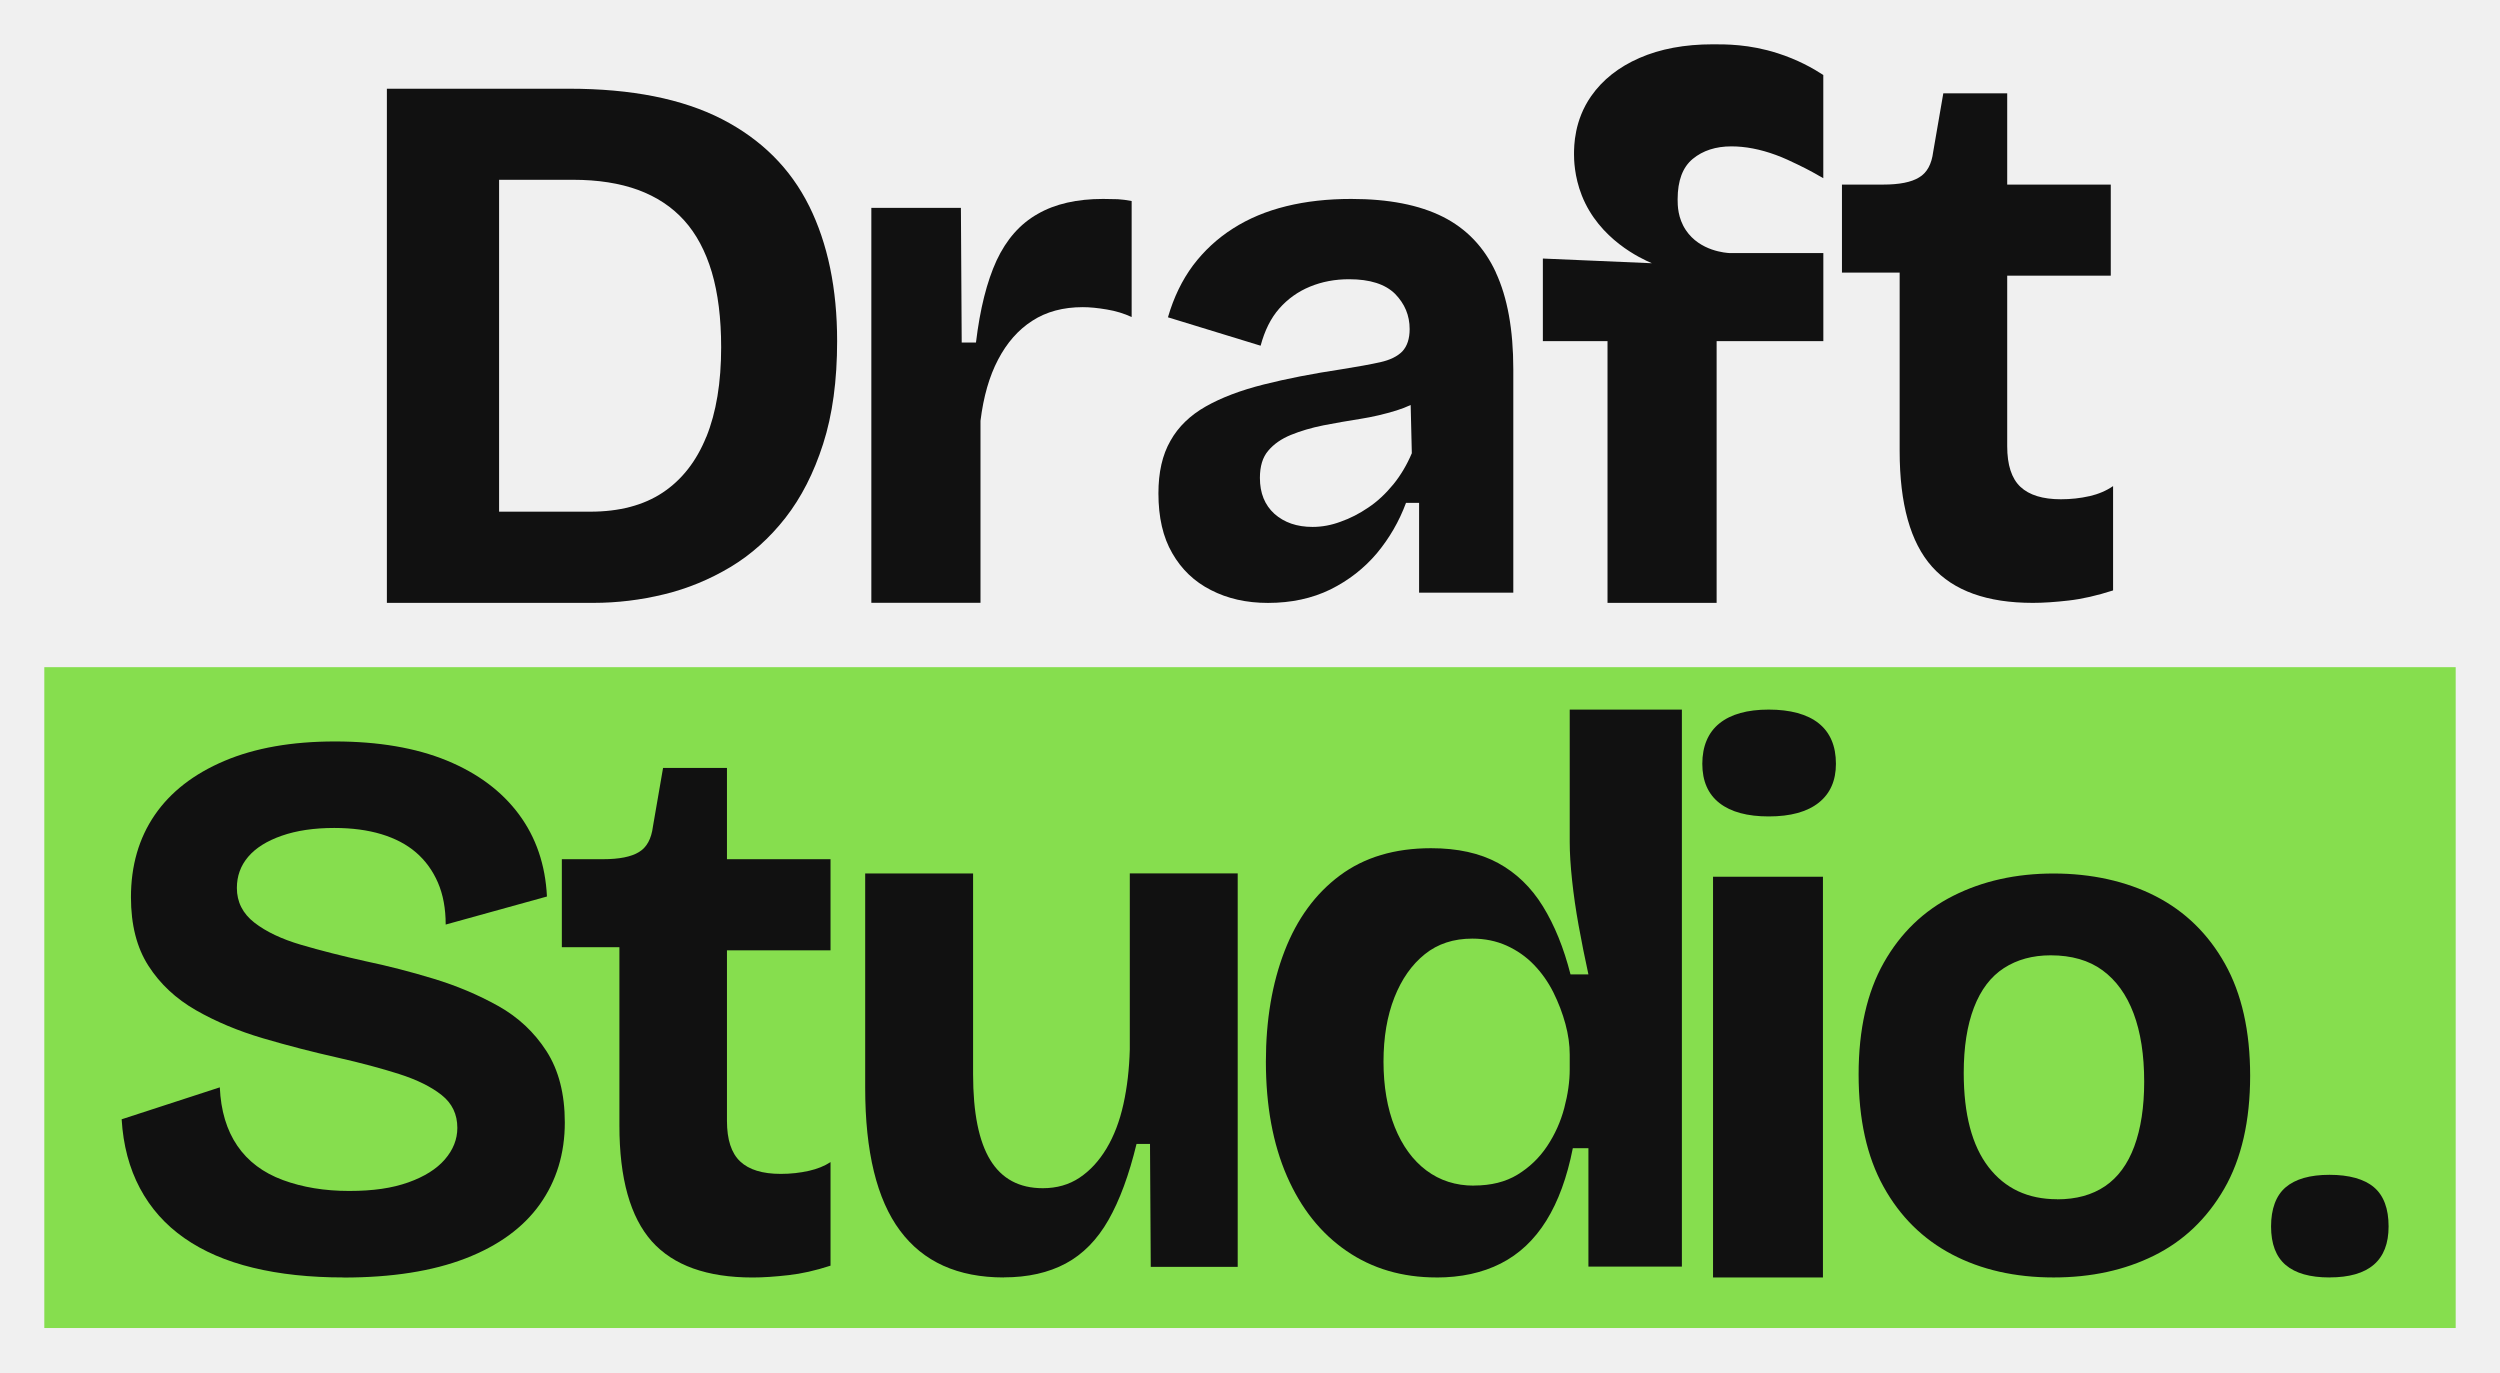
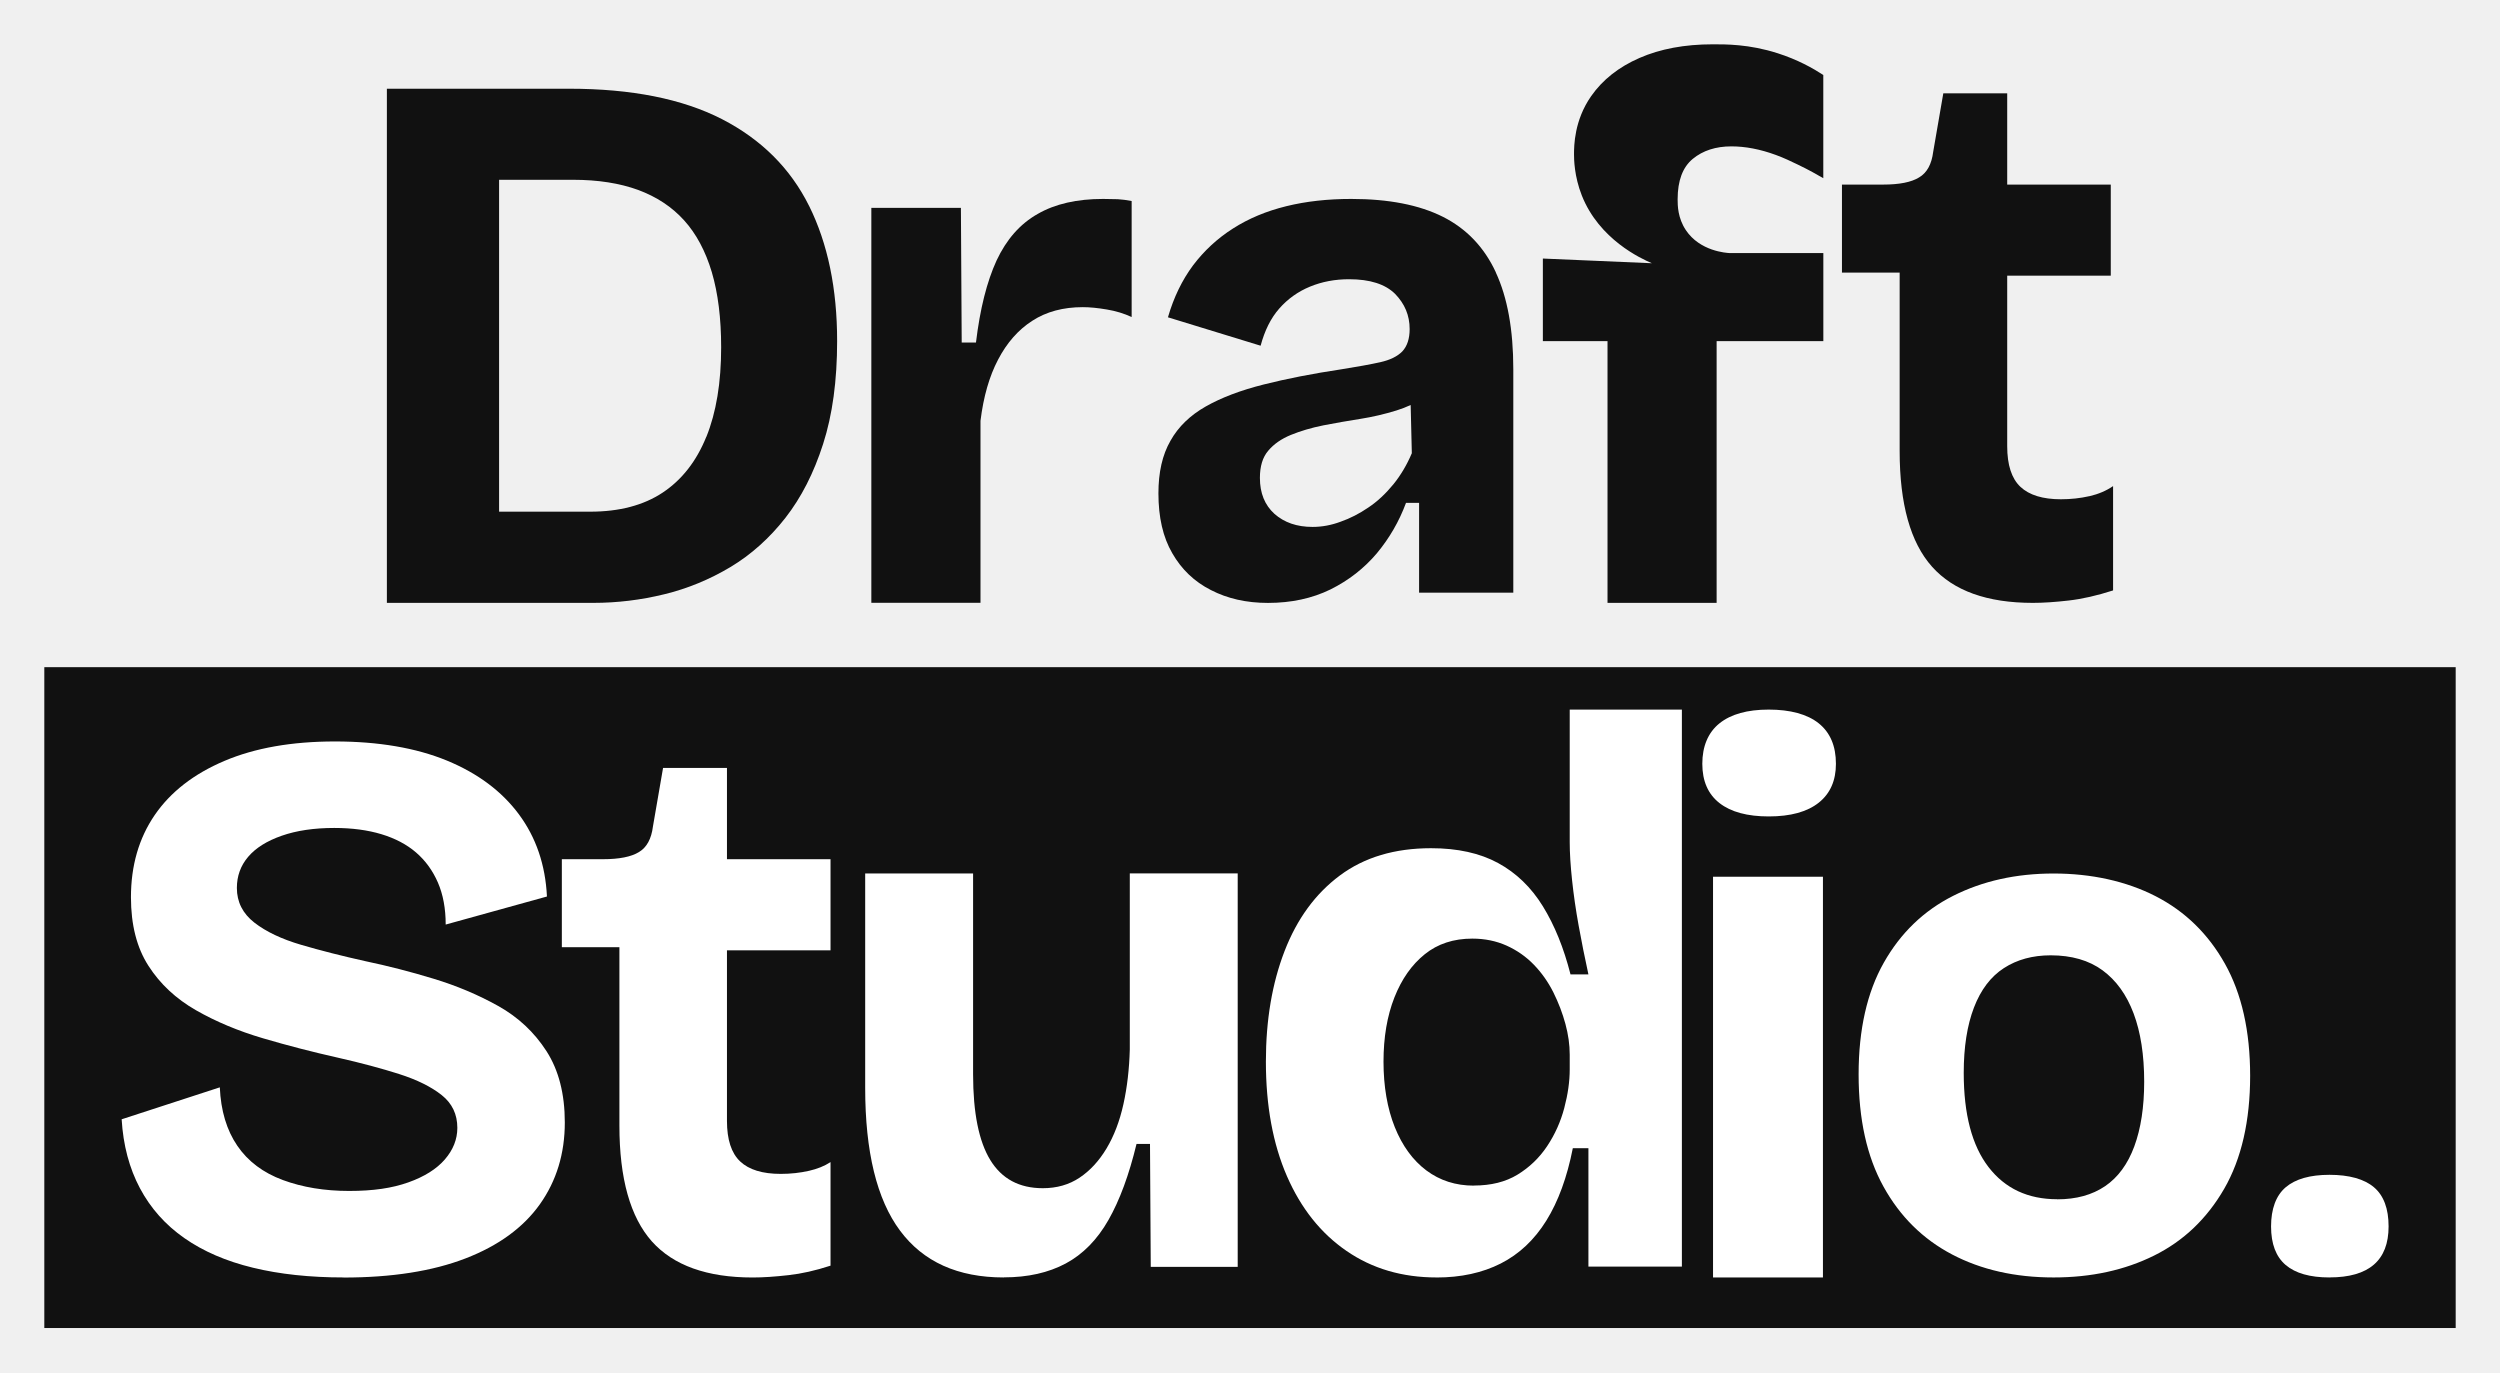
<svg xmlns="http://www.w3.org/2000/svg" id="Layer_1" data-name="Layer 1" viewBox="217.94 345.17 564.13 309.67">
  <defs>
    <style>
      .cls-1 {
        fill: #111;
      }

      .cls-2 {
-         fill: #86de4e;
+         fill: #111;
+       }
+ 
+       .cls-3 {
+         fill: #fff;
      }
    </style>
  </defs>
  <g>
    <path class="cls-1" d="M400.52,391.65c-4.23-8.5-10.79-15.03-19.69-19.61-8.91-4.56-20.39-6.85-34.46-6.85h-41.13v116.02h46.58c5.39,0,10.73-.65,16-1.94,5.28-1.28,10.25-3.34,14.94-6.14,4.68-2.81,8.82-6.52,12.39-11.08,3.58-4.58,6.43-10.14,8.53-16.71,2.11-6.56,3.16-14.3,3.16-23.21,0-11.83-2.11-22-6.32-30.49ZM377.31,443.76c-2.23,5.51-5.51,9.69-9.84,12.57-4.33,2.87-9.78,4.3-16.34,4.3h-20.57v-74.89h16.71c5.61,0,10.5.77,14.67,2.29,4.15,1.54,7.62,3.81,10.37,6.86,2.75,3.04,4.83,6.94,6.25,11.69,1.4,4.74,2.11,10.4,2.11,16.96,0,7.96-1.11,14.7-3.34,20.21Z" />
    <path class="cls-1" d="M473.3,416.71c-1.7-.79-3.57-1.37-5.59-1.7-2.05-.35-3.86-.53-5.44-.53-4.42,0-8.22,1.02-11.38,3.07-3.16,2.02-5.73,4.94-7.72,8.75-1.99,3.77-3.31,8.39-3.98,13.83v41.06h-24.63v-89.12h20.21l.18,30.39h3.22c.91-7.58,2.46-13.75,4.65-18.51,2.22-4.74,5.29-8.25,9.27-10.5,3.95-2.28,8.86-3.39,14.77-3.39.99,0,2.11.03,3.31.06.91.06,1.96.18,3.13.41v26.18Z" />
    <path class="cls-1" d="M580.68,481.21v-59.07h-14.59v-18.63l24.61,1.06c-2.46-1.04-11.9-5.37-15.82-15.29-1.72-4.34-1.76-8.22-1.76-9.32.01-1.88.03-7.6,3.87-13.1,2.58-3.69,6.21-6.56,10.9-8.61,4.69-2.05,10.2-3.08,16.52-3.08,2.92,0,8.2-.06,14.68,2.02,4.47,1.43,7.92,3.36,10.28,4.9v23.29c-1.38-.81-3.32-1.9-5.71-3.05-1.64-.79-3.18-1.53-5.01-2.2-3.52-1.29-6.86-1.93-10.02-1.93-3.52,0-6.42.94-8.7,2.81-2.29,1.88-3.43,4.92-3.43,9.14,0,1.38.03,4.21,1.85,6.94,3.19,4.79,9.15,5.15,9.93,5.19h21.1v19.86h-24.08v59.07h-24.61Z" />
    <path class="cls-1" d="M689.41,457.13c-2.05.47-4.21.7-6.43.7-4.09,0-7.14-.94-9.13-2.81-1.99-1.87-2.98-4.94-2.98-9.15v-38.49h23.37v-20.56h-23.37v-20.59h-14.42l-2.28,13.19c-.35,2.81-1.4,4.74-3.19,5.79-1.75,1.08-4.45,1.61-8.07,1.61h-9.33v19.86h13.02v40.25c0,11.96,2.43,20.65,7.31,26.12,4.86,5.44,12.43,8.16,22.75,8.16,2.34,0,5.03-.18,8.07-.53,3.07-.35,6.41-1.11,10.03-2.28v-23.54c-1.52,1.05-3.31,1.81-5.35,2.28Z" />
    <path class="cls-1" d="M555.48,406.62c-2.63-5.67-6.61-9.83-11.93-12.52-5.35-2.69-12.25-4.04-20.71-4.04-5.26,0-10.15.53-14.65,1.64-4.5,1.11-8.51,2.78-12.02,5.03-3.54,2.25-6.52,5.03-9.01,8.31-2.46,3.31-4.36,7.2-5.67,11.73l20.91,6.41c.91-3.39,2.28-6.2,4.21-8.39,1.93-2.19,4.24-3.83,6.93-4.94,2.69-1.11,5.62-1.67,8.83-1.67,4.71,0,8.16,1.11,10.38,3.31,2.16,2.22,3.28,4.83,3.28,7.93,0,2.19-.56,3.86-1.64,5.03-1.11,1.14-2.78,1.96-5.03,2.46-2.25.5-5.15,1.02-8.66,1.58-6.58.99-12.46,2.14-17.64,3.45s-9.51,2.95-13.02,4.94-6.2,4.56-7.98,7.75c-1.84,3.19-2.72,7.14-2.72,11.87,0,5.38,1.02,9.89,3.13,13.51,2.08,3.63,4.97,6.41,8.72,8.31,3.74,1.93,8.01,2.9,12.87,2.9,5.26,0,9.97-1.02,14.1-3.04,4.12-2.05,7.6-4.77,10.47-8.16,2.84-3.42,5.03-7.2,6.58-11.38h2.95v20.27h21.26v-50.42c0-8.92-1.32-16.2-3.95-21.85ZM532.32,454.5c-1.7,2.08-3.57,3.83-5.59,5.18-2.05,1.4-4.12,2.46-6.29,3.22-2.11.79-4.24,1.17-6.32,1.17-3.54,0-6.38-.99-8.6-2.95-2.19-1.99-3.28-4.68-3.28-8.1,0-2.63.61-4.68,1.9-6.17,1.26-1.49,2.95-2.66,5.09-3.54,2.16-.88,4.59-1.61,7.34-2.16,2.75-.53,5.53-1.02,8.34-1.46,2.78-.44,5.5-1.08,8.16-1.9,1.11-.35,2.19-.76,3.19-1.23l.26,10.88c-1.11,2.63-2.52,5-4.21,7.08Z" />
  </g>
  <g>
    <rect class="cls-2" x="227.94" y="495.72" width="544.13" height="149.12" />
    <g>
-       <path class="cls-1" d="M295.49,633.43c-7.62,0-14.45-.73-20.48-2.2-6.04-1.46-11.19-3.69-15.47-6.68-4.28-2.99-7.62-6.74-10.02-11.25-2.4-4.51-3.78-9.7-4.13-15.56l22.15-7.21c.23,5.27,1.55,9.67,3.95,13.18,2.4,3.52,5.83,6.09,10.28,7.74,4.45,1.64,9.43,2.46,14.94,2.46s9.73-.64,13.36-1.93c3.63-1.29,6.39-3.02,8.26-5.19,1.87-2.17,2.81-4.54,2.81-7.12,0-3.05-1.17-5.51-3.52-7.38-2.35-1.87-5.54-3.46-9.58-4.75-4.04-1.29-8.64-2.52-13.8-3.69-5.74-1.29-11.4-2.75-16.96-4.39-5.57-1.64-10.61-3.75-15.12-6.33-4.51-2.58-8.09-5.92-10.72-10.02-2.64-4.1-3.95-9.26-3.95-15.47,0-7.15,1.79-13.33,5.36-18.55,3.57-5.21,8.82-9.29,15.73-12.22,6.91-2.93,15.23-4.39,24.96-4.39s18.25,1.44,25.23,4.31c6.97,2.87,12.39,6.92,16.26,12.13,3.87,5.22,5.98,11.4,6.33,18.55l-22.85,6.33c0-3.63-.59-6.8-1.76-9.49-1.17-2.69-2.81-4.95-4.92-6.77-2.11-1.82-4.72-3.19-7.82-4.13-3.11-.94-6.65-1.41-10.64-1.41-4.57,0-8.53.59-11.87,1.76-3.34,1.17-5.86,2.75-7.56,4.75-1.7,1.99-2.55,4.34-2.55,7.03,0,3.16,1.32,5.77,3.95,7.82,2.64,2.05,6.15,3.72,10.55,5.01,4.4,1.29,9.23,2.52,14.5,3.69,5.04,1.06,10.17,2.37,15.38,3.96,5.21,1.58,10.08,3.63,14.59,6.15,4.51,2.52,8.14,5.92,10.9,10.2,2.75,4.28,4.13,9.64,4.13,16.09,0,7.03-1.88,13.18-5.63,18.46-3.75,5.27-9.35,9.35-16.79,12.22-7.44,2.87-16.61,4.31-27.51,4.31Z" />
-       <path class="cls-1" d="M405.35,559.61v-20.56h-23.37v-20.59h-14.42l-2.28,13.19c-.35,2.81-1.4,4.74-3.16,5.79-1.75,1.08-4.47,1.61-8.1,1.61h-9.3v19.86h12.99v40.25c0,11.96,2.46,20.65,7.31,26.12,4.86,5.44,12.46,8.16,22.75,8.16,2.34,0,5.03-.18,8.1-.53,2.9-.32,6.05-1.02,9.48-2.14v-23.37c-1.4.91-3.01,1.55-4.83,1.96-2.05.47-4.18.7-6.41.7-4.12,0-7.17-.94-9.15-2.81-1.99-1.87-2.98-4.94-2.98-9.15v-38.49h23.37Z" />
-       <path class="cls-1" d="M444.45,633.43c-10.37,0-18.18-3.52-23.42-10.57-5.24-7.04-7.86-17.78-7.86-32.22v-48.37h24.35v45.32c0,8.68,1.3,15.14,3.89,19.36,2.59,4.23,6.54,6.34,11.84,6.34,3.16,0,5.92-.79,8.29-2.37,2.37-1.58,4.4-3.78,6.09-6.6,1.69-2.82,2.96-6.14,3.81-9.98.85-3.83,1.32-7.95,1.44-12.35v-39.74h24.35v88.79h-19.62l-.17-27.74h-3.04c-1.69,6.99-3.8,12.71-6.34,17.17-2.54,4.46-5.75,7.72-9.64,9.81-3.89,2.08-8.54,3.13-13.95,3.13Z" />
-       <path class="cls-1" d="M542.09,633.43c-7.73,0-14.5-1.99-20.3-5.98-5.8-3.98-10.28-9.61-13.45-16.88-3.16-7.27-4.75-15.88-4.75-25.84,0-9.38,1.41-17.69,4.22-24.96,2.81-7.27,6.97-12.95,12.48-17.05,5.51-4.1,12.36-6.15,20.57-6.15,5.98,0,11.01,1.11,15.12,3.34,4.1,2.23,7.47,5.48,10.11,9.76,2.64,4.28,4.72,9.41,6.24,15.38h4.04c-.82-3.75-1.55-7.41-2.2-10.99-.65-3.57-1.14-7-1.49-10.28-.35-3.28-.53-6.15-.53-8.61v-29.88h25.31v125.69h-21.09v-26.72h-3.52c-1.29,6.56-3.28,12.01-5.98,16.35-2.7,4.34-6.13,7.56-10.28,9.67-4.16,2.11-9,3.16-14.5,3.16ZM550.53,612.69c3.87,0,7.15-.82,9.84-2.46,2.69-1.64,4.92-3.78,6.68-6.42,1.76-2.64,3.05-5.51,3.87-8.61.82-3.1,1.23-6,1.23-8.7v-3.34c0-2.23-.32-4.54-.97-6.94-.65-2.4-1.55-4.77-2.72-7.12-1.17-2.34-2.64-4.42-4.4-6.24-1.76-1.82-3.81-3.25-6.15-4.31-2.35-1.05-4.92-1.58-7.74-1.58-4.22,0-7.8,1.17-10.72,3.52-2.93,2.35-5.22,5.6-6.86,9.76-1.64,4.16-2.46,9-2.46,14.5s.85,10.55,2.55,14.77c1.7,4.22,4.07,7.47,7.12,9.76,3.05,2.28,6.62,3.43,10.72,3.43Z" />
-       <path class="cls-1" d="M617.06,529.4c-4.82,0-8.53-1-11.11-3.01-2.58-2.01-3.88-4.97-3.88-8.87s1.29-7.06,3.88-9.13c2.58-2.07,6.29-3.1,11.11-3.1s8.7,1.03,11.28,3.1c2.58,2.07,3.88,5.11,3.88,9.13,0,3.79-1.29,6.72-3.88,8.78s-6.35,3.1-11.28,3.1ZM604.49,633.43v-90.43h24.8v90.43h-24.8Z" />
-       <path class="cls-1" d="M681.34,633.43c-8.68,0-16.32-1.73-22.91-5.19-6.59-3.46-11.76-8.57-15.49-15.33-3.74-6.76-5.6-15.19-5.6-25.3s1.9-18.52,5.69-25.22c3.79-6.7,9.01-11.73,15.66-15.08,6.65-3.35,14.2-5.03,22.66-5.03s16.34,1.71,22.99,5.11c6.65,3.41,11.87,8.49,15.66,15.25s5.69,15.19,5.69,25.3-1.95,18.71-5.85,25.47c-3.9,6.76-9.18,11.79-15.82,15.08-6.65,3.3-14.2,4.94-22.67,4.94ZM682.16,615.8c4.29,0,7.88-.99,10.8-2.97,2.91-1.98,5.11-4.97,6.59-8.98,1.48-4.01,2.23-8.87,2.23-14.59,0-6.04-.8-11.18-2.39-15.41-1.59-4.23-3.93-7.47-7.01-9.73-3.08-2.25-6.98-3.38-11.7-3.38-4.07,0-7.58.96-10.55,2.88-2.97,1.92-5.22,4.89-6.76,8.9-1.54,4.01-2.31,8.93-2.31,14.75,0,9.34,1.87,16.43,5.6,21.26,3.73,4.84,8.9,7.25,15.49,7.25Z" />
-       <path class="cls-1" d="M743.6,633.43c-4.4,0-7.69-.94-9.89-2.81-2.2-1.87-3.3-4.77-3.3-8.7s1.1-6.97,3.3-8.84c2.2-1.87,5.49-2.81,9.89-2.81s7.83.94,10.03,2.81c2.2,1.87,3.3,4.82,3.3,8.84,0,7.67-4.44,11.5-13.33,11.5Z" />
+       <path class="cls-3" d="M295.49,633.43c-7.62,0-14.45-.73-20.48-2.2-6.04-1.46-11.19-3.69-15.47-6.68-4.28-2.99-7.62-6.74-10.02-11.25-2.4-4.51-3.78-9.7-4.13-15.56l22.15-7.21c.23,5.27,1.55,9.67,3.95,13.18,2.4,3.52,5.83,6.09,10.28,7.74,4.45,1.64,9.43,2.46,14.94,2.46s9.73-.64,13.36-1.93c3.63-1.29,6.39-3.02,8.26-5.19,1.87-2.17,2.81-4.54,2.81-7.12,0-3.05-1.17-5.51-3.52-7.38-2.35-1.87-5.54-3.46-9.58-4.75-4.04-1.29-8.64-2.52-13.8-3.69-5.74-1.29-11.4-2.75-16.96-4.39-5.57-1.64-10.61-3.75-15.12-6.33-4.51-2.58-8.09-5.92-10.72-10.02-2.64-4.1-3.95-9.26-3.95-15.47,0-7.15,1.79-13.33,5.36-18.55,3.57-5.21,8.82-9.29,15.73-12.22,6.91-2.93,15.23-4.39,24.96-4.39s18.25,1.44,25.23,4.31c6.97,2.87,12.39,6.92,16.26,12.13,3.87,5.22,5.98,11.4,6.33,18.55l-22.85,6.33c0-3.63-.59-6.8-1.76-9.49-1.17-2.69-2.81-4.95-4.92-6.77-2.11-1.82-4.72-3.19-7.82-4.13-3.11-.94-6.65-1.41-10.64-1.41-4.57,0-8.53.59-11.87,1.76-3.34,1.17-5.86,2.75-7.56,4.75-1.7,1.99-2.55,4.34-2.55,7.03,0,3.16,1.32,5.77,3.95,7.82,2.64,2.05,6.15,3.72,10.55,5.01,4.4,1.29,9.23,2.52,14.5,3.69,5.04,1.06,10.17,2.37,15.38,3.96,5.21,1.58,10.08,3.63,14.59,6.15,4.51,2.52,8.14,5.92,10.9,10.2,2.75,4.28,4.13,9.64,4.13,16.09,0,7.03-1.88,13.18-5.63,18.46-3.75,5.27-9.35,9.35-16.79,12.22-7.44,2.87-16.61,4.31-27.51,4.31Z" />
+       <path class="cls-3" d="M405.35,559.61v-20.56h-23.37v-20.59h-14.42l-2.28,13.19c-.35,2.81-1.4,4.74-3.16,5.79-1.75,1.08-4.47,1.61-8.1,1.61h-9.3v19.86h12.99v40.25c0,11.96,2.46,20.65,7.31,26.12,4.86,5.44,12.46,8.16,22.75,8.16,2.34,0,5.03-.18,8.1-.53,2.9-.32,6.05-1.02,9.48-2.14v-23.37c-1.4.91-3.01,1.55-4.83,1.96-2.05.47-4.18.7-6.41.7-4.12,0-7.17-.94-9.15-2.81-1.99-1.87-2.98-4.94-2.98-9.15v-38.49h23.37Z" />
+       <path class="cls-3" d="M444.45,633.43c-10.37,0-18.18-3.52-23.42-10.57-5.24-7.04-7.86-17.78-7.86-32.22v-48.37h24.35v45.32c0,8.68,1.3,15.14,3.89,19.36,2.59,4.23,6.54,6.34,11.84,6.34,3.16,0,5.92-.79,8.29-2.37,2.37-1.58,4.4-3.78,6.09-6.6,1.69-2.82,2.96-6.14,3.81-9.98.85-3.83,1.32-7.95,1.44-12.35v-39.74h24.35v88.79h-19.62l-.17-27.74h-3.04c-1.69,6.99-3.8,12.71-6.34,17.17-2.54,4.46-5.75,7.72-9.64,9.81-3.89,2.08-8.54,3.13-13.95,3.13Z" />
+       <path class="cls-3" d="M542.09,633.43c-7.73,0-14.5-1.99-20.3-5.98-5.8-3.98-10.28-9.61-13.45-16.88-3.16-7.27-4.75-15.88-4.75-25.84,0-9.38,1.41-17.69,4.22-24.96,2.81-7.27,6.97-12.95,12.48-17.05,5.51-4.1,12.36-6.15,20.57-6.15,5.98,0,11.01,1.11,15.12,3.34,4.1,2.23,7.47,5.48,10.11,9.76,2.64,4.28,4.72,9.41,6.24,15.38h4.04c-.82-3.75-1.55-7.41-2.2-10.99-.65-3.57-1.14-7-1.49-10.28-.35-3.28-.53-6.15-.53-8.61v-29.88h25.31v125.69h-21.09v-26.72h-3.52c-1.29,6.56-3.28,12.01-5.98,16.35-2.7,4.34-6.13,7.56-10.28,9.67-4.16,2.11-9,3.16-14.5,3.16ZM550.53,612.69c3.87,0,7.15-.82,9.84-2.46,2.69-1.64,4.92-3.78,6.68-6.42,1.76-2.64,3.05-5.51,3.87-8.61.82-3.1,1.23-6,1.23-8.7v-3.34c0-2.23-.32-4.54-.97-6.94-.65-2.4-1.55-4.77-2.72-7.12-1.17-2.34-2.64-4.42-4.4-6.24-1.76-1.82-3.81-3.25-6.15-4.31-2.35-1.05-4.92-1.58-7.74-1.58-4.22,0-7.8,1.17-10.72,3.52-2.93,2.35-5.22,5.6-6.86,9.76-1.64,4.16-2.46,9-2.46,14.5s.85,10.55,2.55,14.77c1.7,4.22,4.07,7.47,7.12,9.76,3.05,2.28,6.62,3.43,10.72,3.43Z" />
+       <path class="cls-3" d="M617.06,529.4c-4.82,0-8.53-1-11.11-3.01-2.58-2.01-3.88-4.97-3.88-8.87s1.29-7.06,3.88-9.13c2.58-2.07,6.29-3.1,11.11-3.1s8.7,1.03,11.28,3.1c2.58,2.07,3.88,5.11,3.88,9.13,0,3.79-1.29,6.72-3.88,8.78s-6.35,3.1-11.28,3.1ZM604.49,633.43v-90.43h24.8v90.43h-24.8Z" />
+       <path class="cls-3" d="M681.34,633.43c-8.68,0-16.32-1.73-22.91-5.19-6.59-3.46-11.76-8.57-15.49-15.33-3.74-6.76-5.6-15.19-5.6-25.3s1.9-18.52,5.69-25.22c3.79-6.7,9.01-11.73,15.66-15.08,6.65-3.35,14.2-5.03,22.66-5.03s16.34,1.71,22.99,5.11c6.65,3.41,11.87,8.49,15.66,15.25s5.69,15.19,5.69,25.3-1.95,18.71-5.85,25.47c-3.9,6.76-9.18,11.79-15.82,15.08-6.65,3.3-14.2,4.94-22.67,4.94ZM682.16,615.8c4.29,0,7.88-.99,10.8-2.97,2.91-1.98,5.11-4.97,6.59-8.98,1.48-4.01,2.23-8.87,2.23-14.59,0-6.04-.8-11.18-2.39-15.41-1.59-4.23-3.93-7.47-7.01-9.73-3.08-2.25-6.98-3.38-11.7-3.38-4.07,0-7.58.96-10.55,2.88-2.97,1.92-5.22,4.89-6.76,8.9-1.54,4.01-2.31,8.93-2.31,14.75,0,9.34,1.87,16.43,5.6,21.26,3.73,4.84,8.9,7.25,15.49,7.25Z" />
+       <path class="cls-3" d="M743.6,633.43c-4.4,0-7.69-.94-9.89-2.81-2.2-1.87-3.3-4.77-3.3-8.7s1.1-6.97,3.3-8.84c2.2-1.87,5.49-2.81,9.89-2.81s7.83.94,10.03,2.81c2.2,1.87,3.3,4.82,3.3,8.84,0,7.67-4.44,11.5-13.33,11.5Z" />
    </g>
  </g>
</svg>
